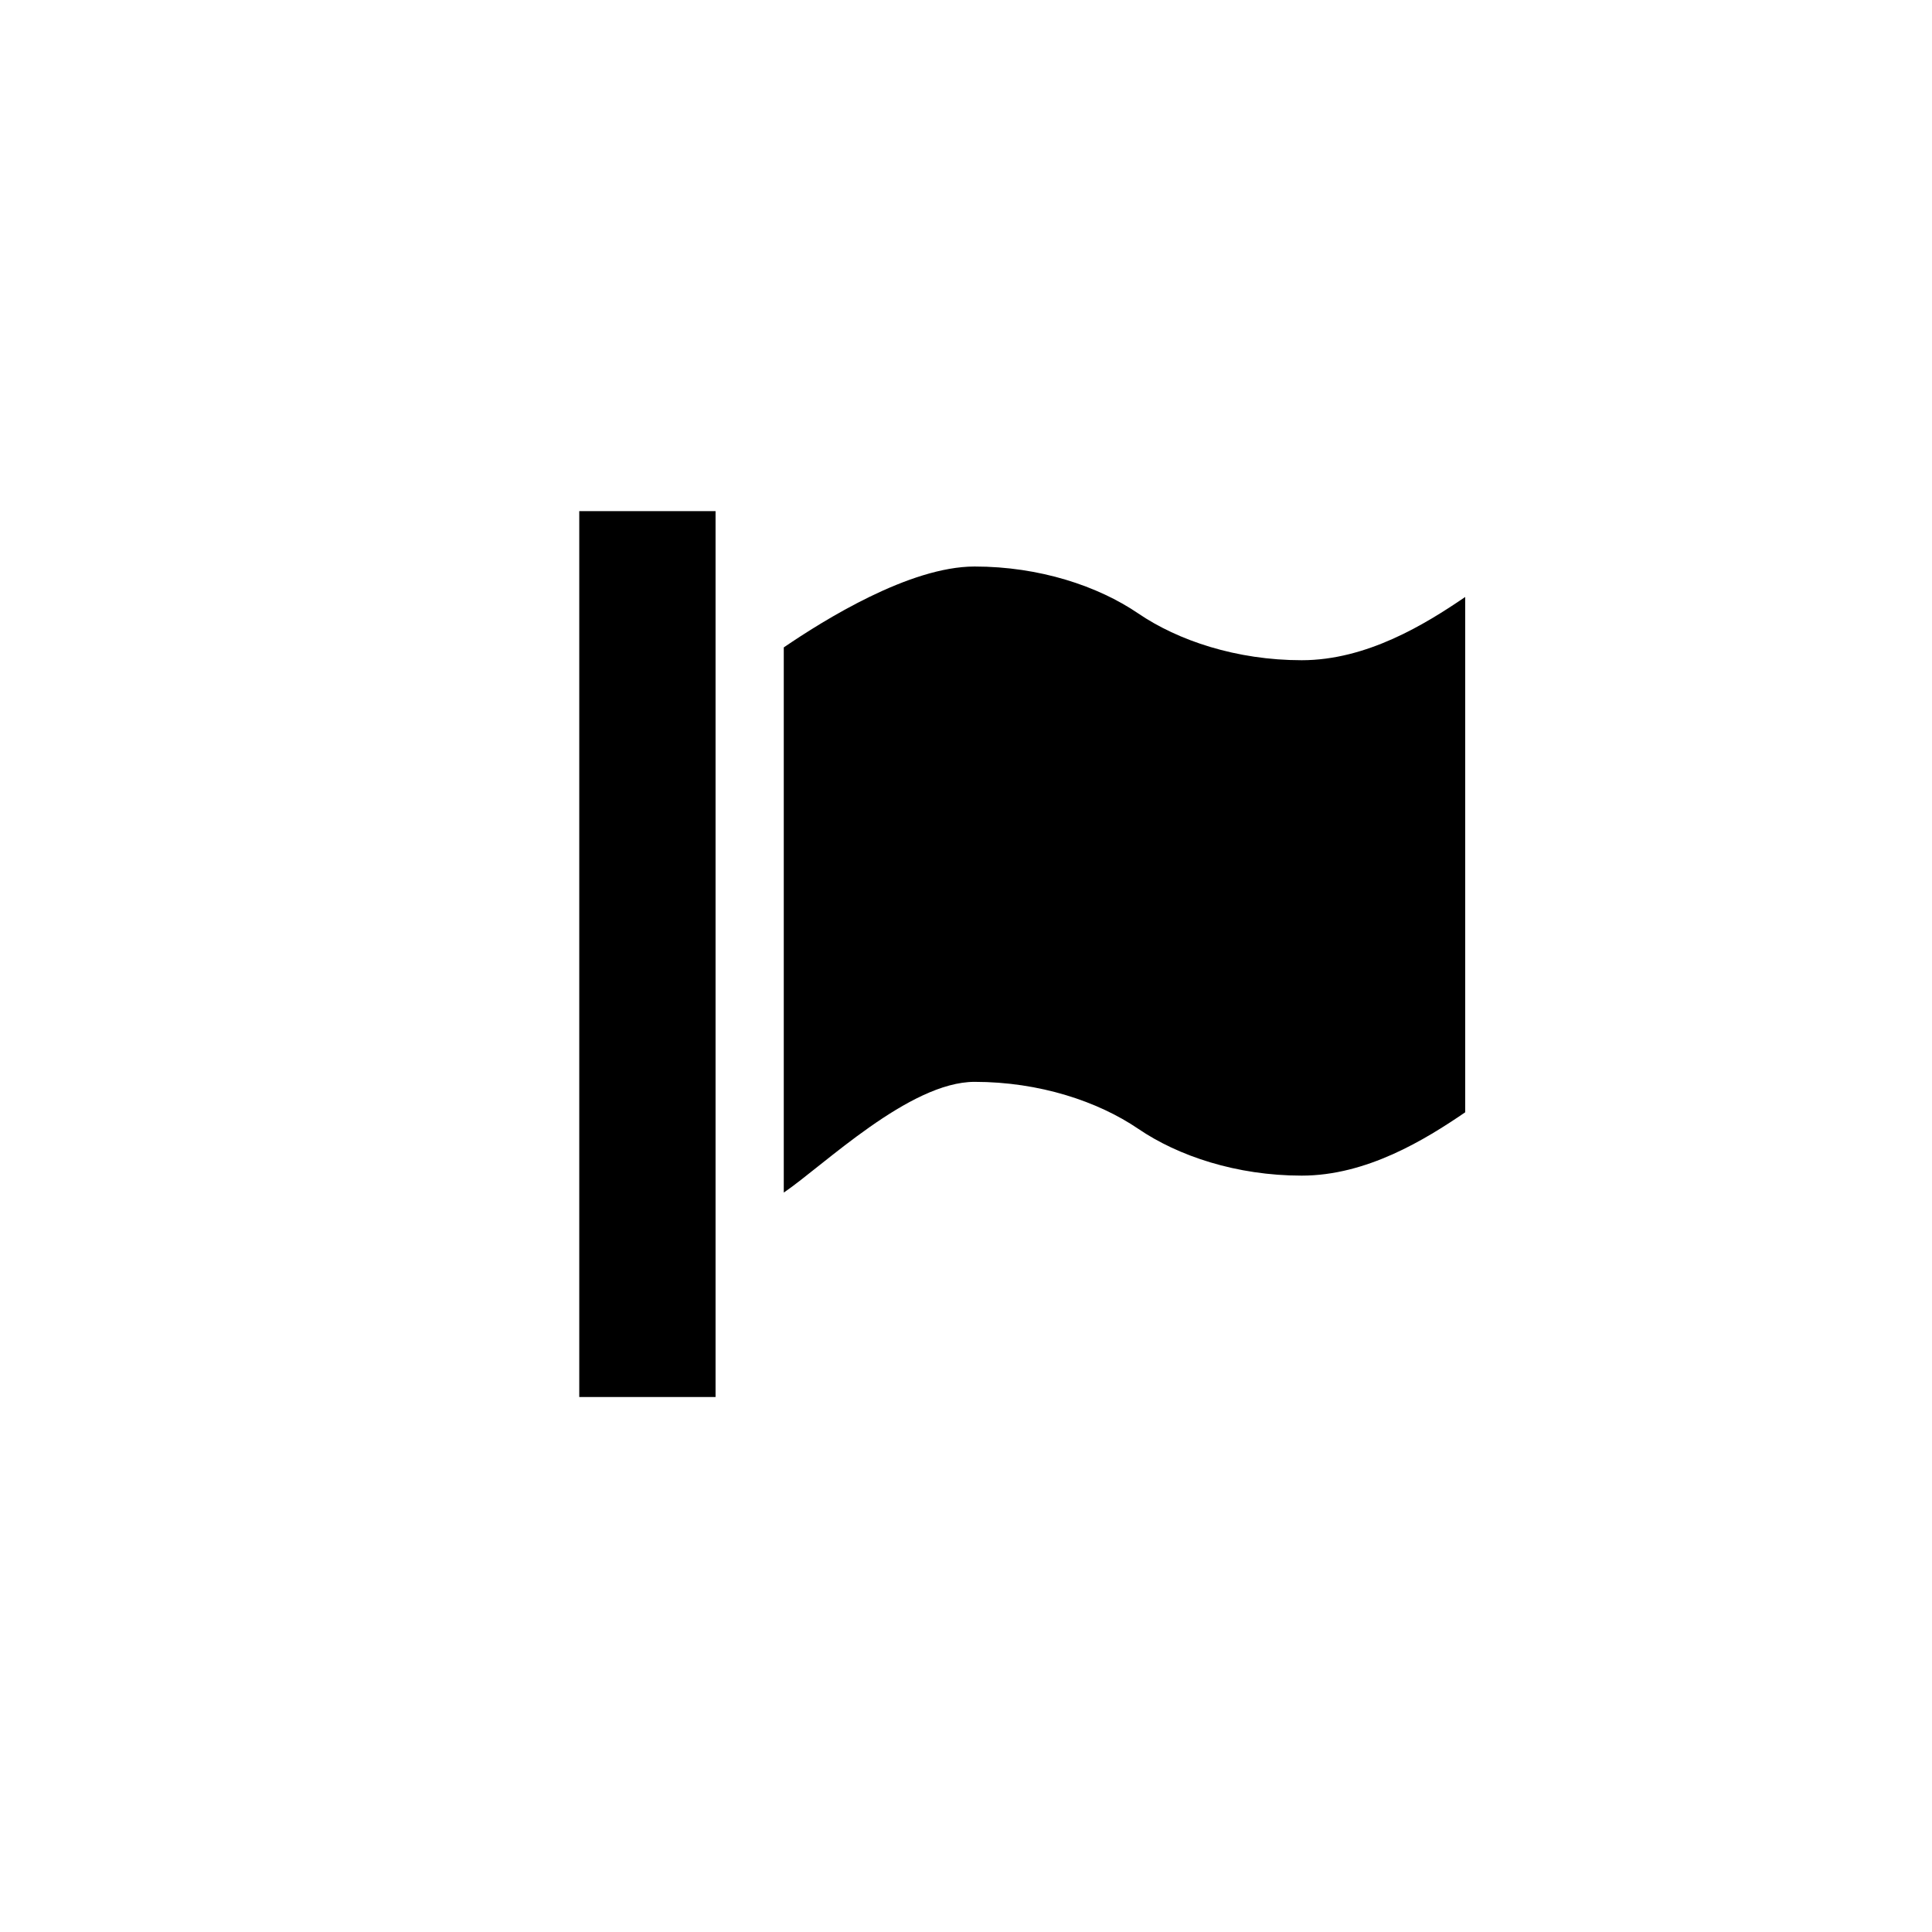
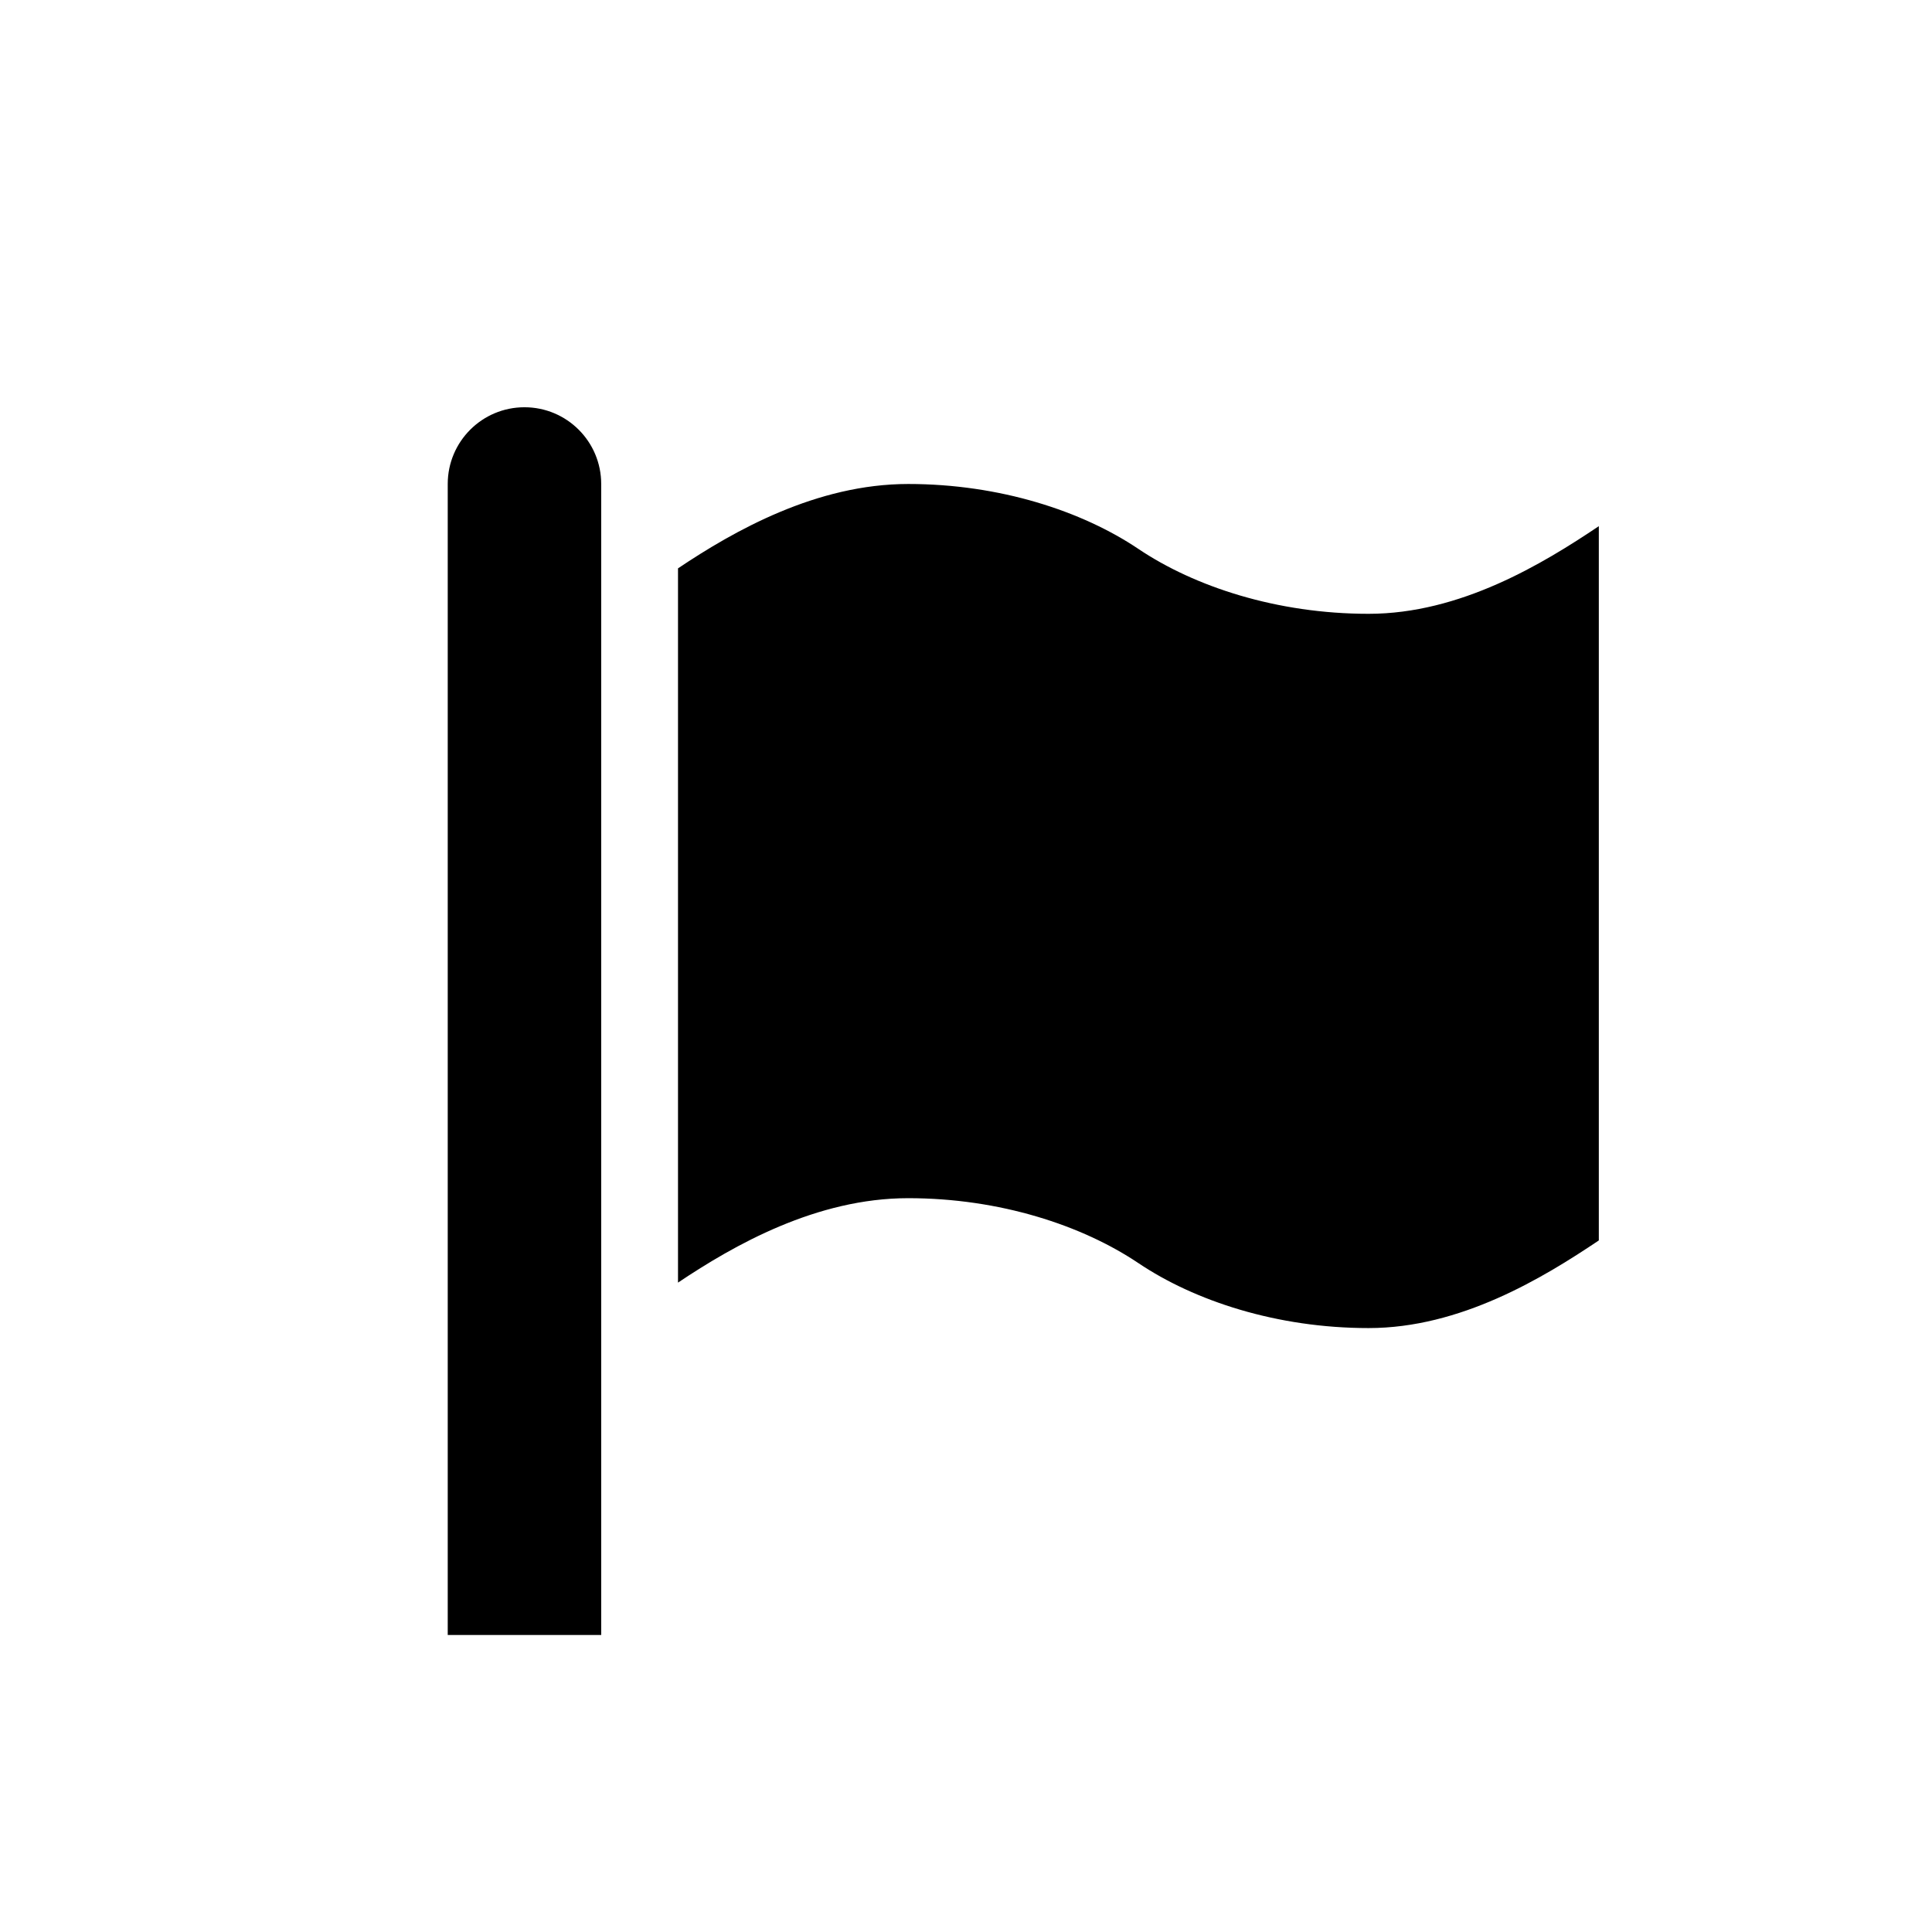
<svg xmlns="http://www.w3.org/2000/svg" version="1.1" id="Layer_1" x="0px" y="0px" width="28.35px" height="28.35px" viewBox="0 0 28.35 28.35" style="enable-background:new 0 0 28.35 28.35;" xml:space="preserve">
-   <g>
-     <path d="M19.101,9.688c0.955,0,1.813-0.528,2.399-0.928v7.562c-0.586,0.4-1.444,0.929-2.399,0.929c-0.956,0-1.814-0.288-2.4-0.688   c-0.587-0.399-1.444-0.688-2.4-0.688s-2.214,1.226-2.8,1.625v-8c0.586-0.399,1.844-1.187,2.8-1.187S16.113,8.601,16.7,9   C17.286,9.4,18.145,9.688,19.101,9.688z M10.5,7.5v13h-2v-13H10.5z" />
-   </g>
+   <path d="M20.083,9.007c1.346,0,2.553-0.732,3.378-1.286v10.481c-0.825,0.554-2.032,1.286-3.378,1.286s-2.554-0.399-3.378-0.953  c-0.825-0.554-2.033-0.953-3.378-0.953c-1.346,0-2.553,0.686-3.378,1.239V8.34c0.826-0.554,2.033-1.238,3.378-1.238  c1.345,0,2.553,0.398,3.378,0.953C17.529,8.609,18.737,9.007,20.083,9.007z M7.696,5.976c0.622,0,1.126,0.504,1.126,1.126v16.89  H6.57V7.102C6.57,6.48,7.074,5.976,7.696,5.976z" />
</svg>
